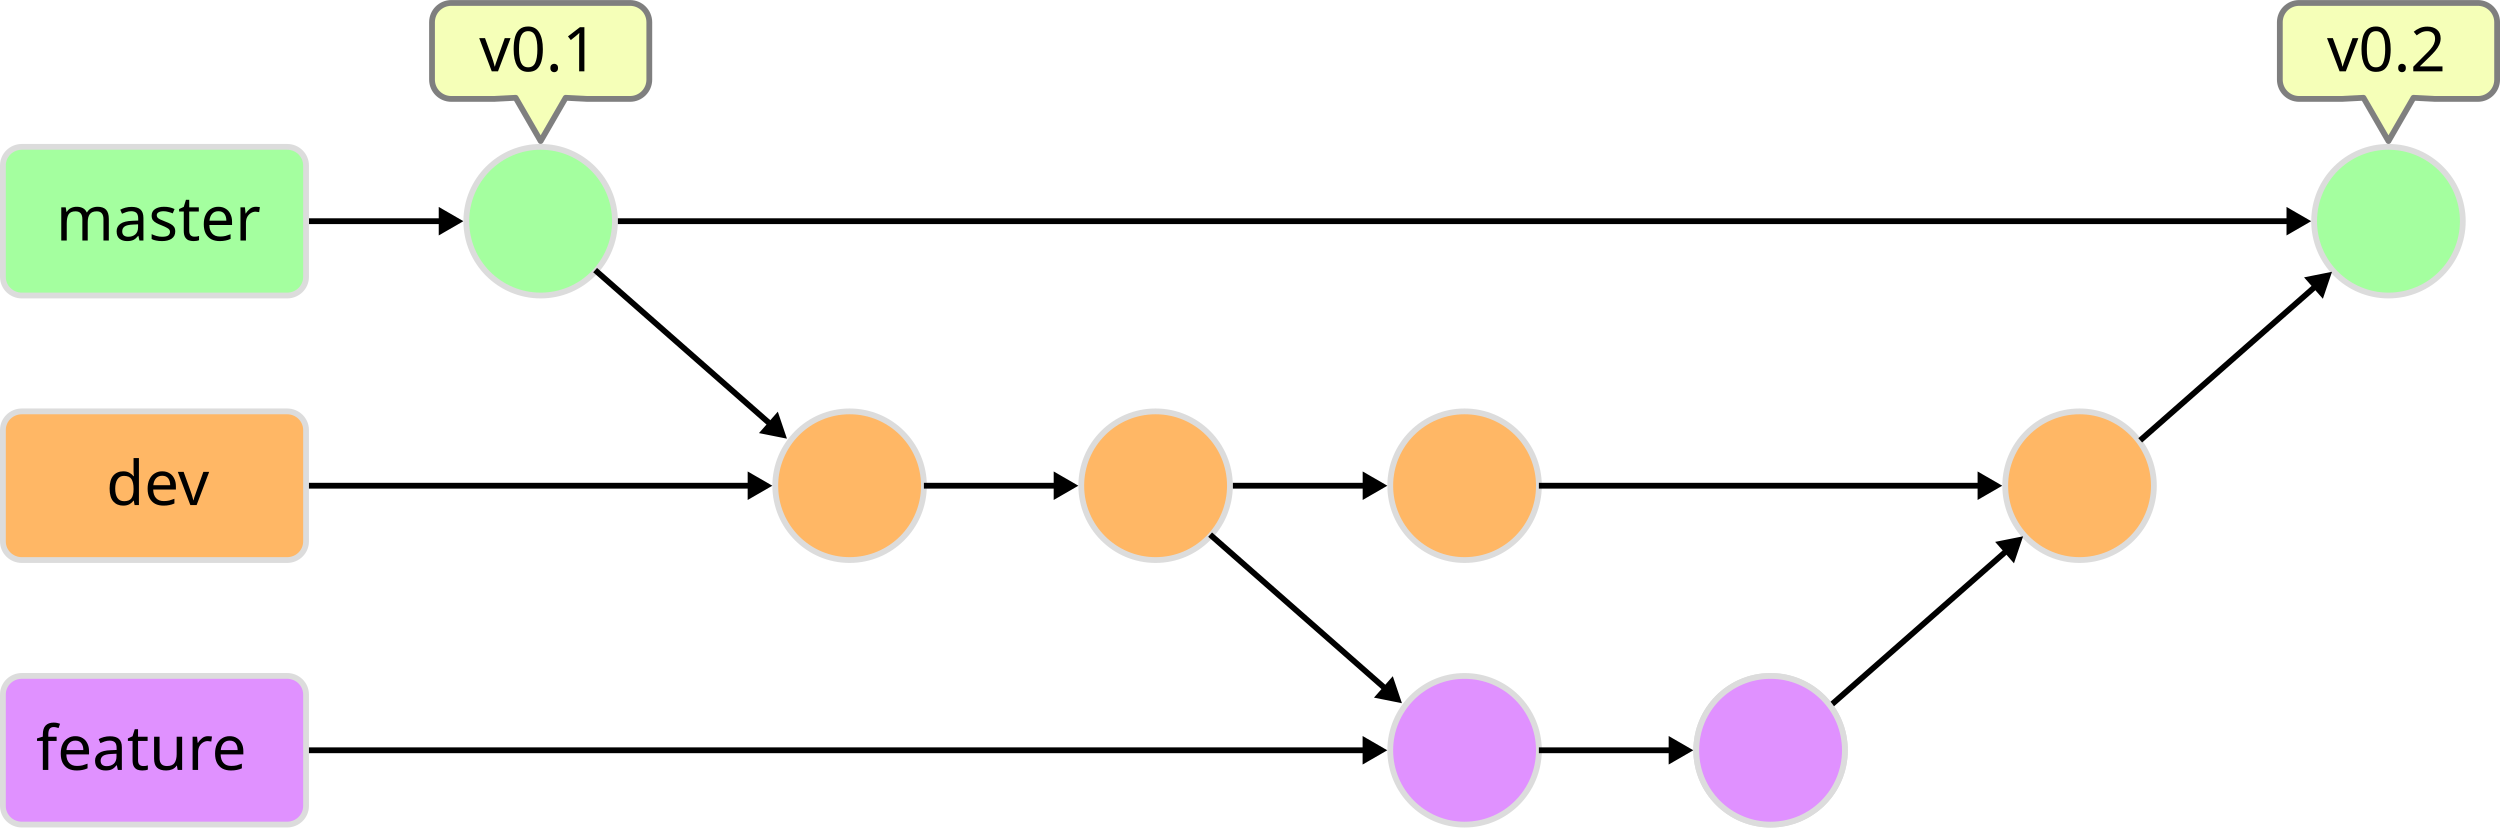
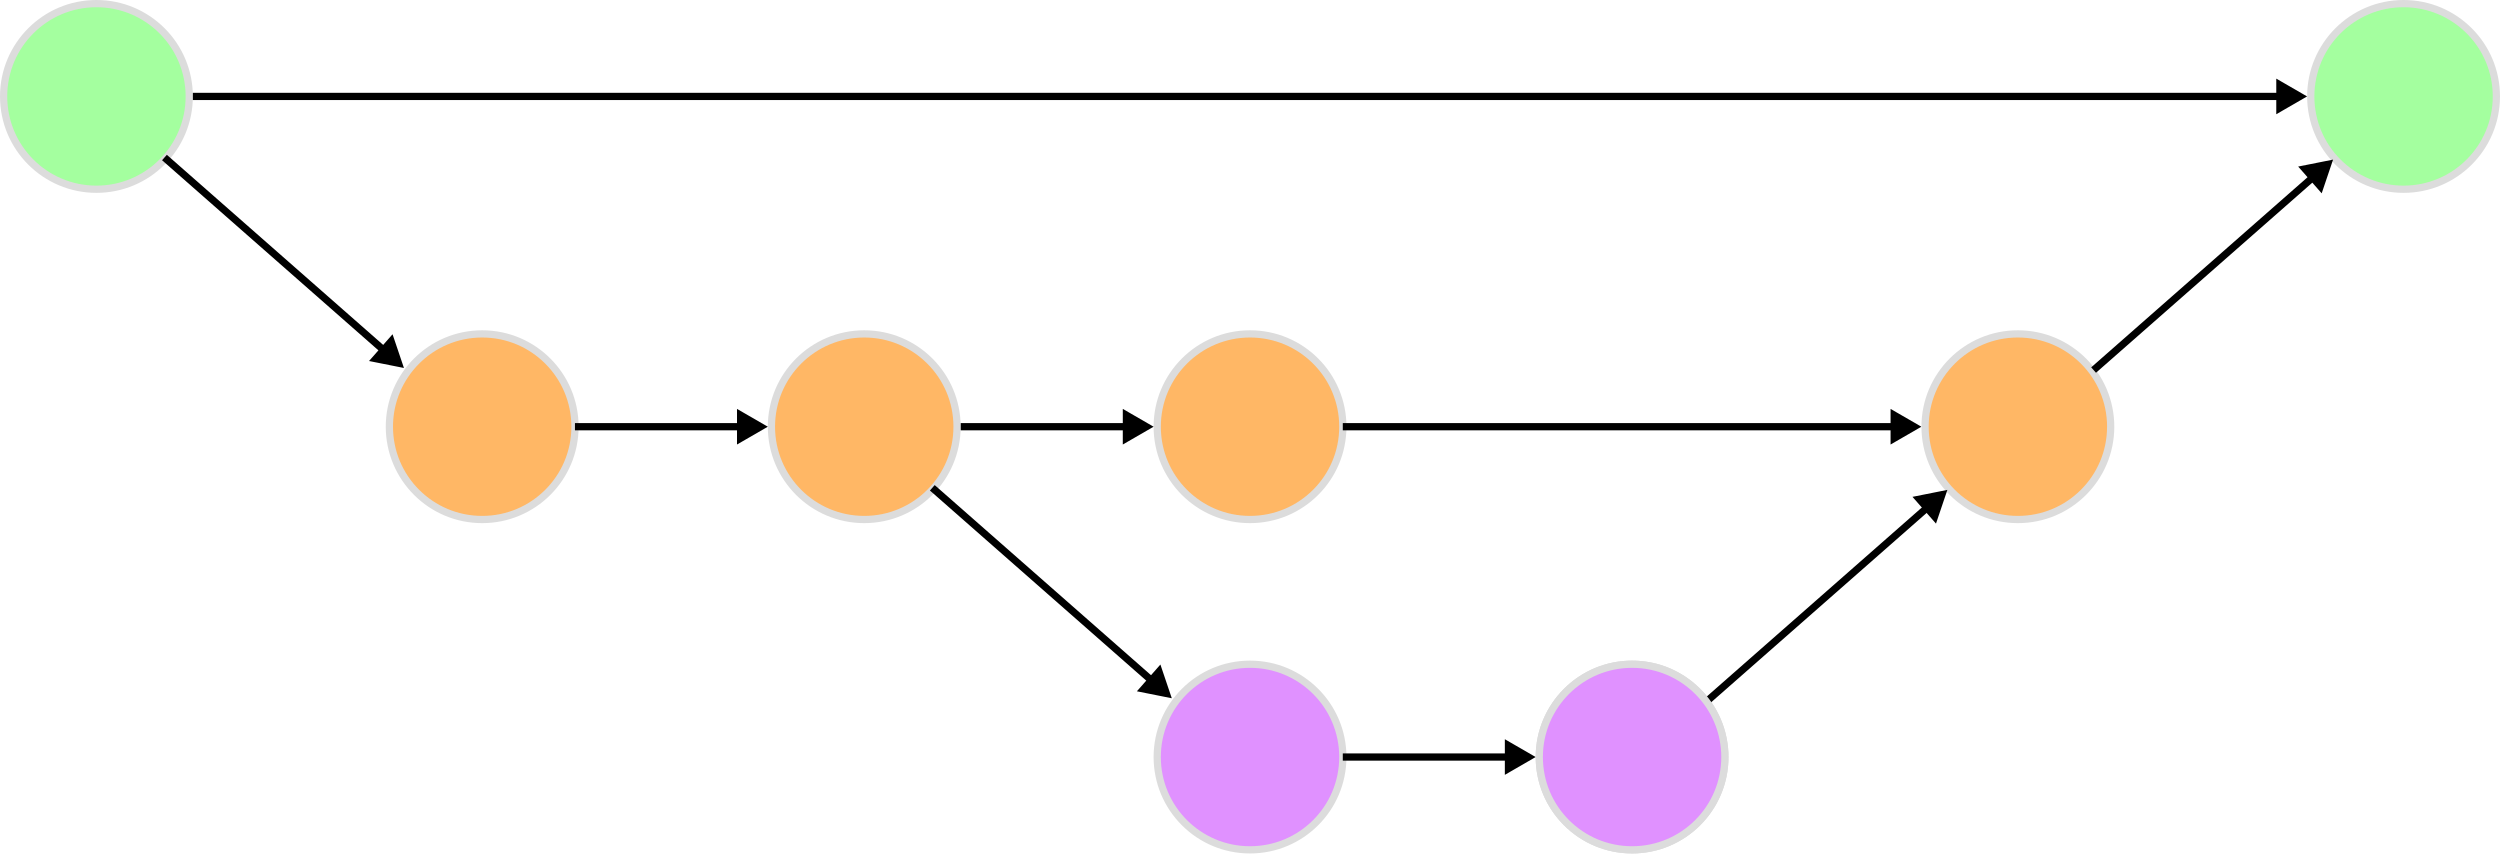
- <svg xmlns="http://www.w3.org/2000/svg" width="342.57mm" height="113.38mm" version="1.1" viewBox="0 0 342.574 113.381">
-   <defs>
-     <marker id="f" overflow="visible" orient="auto">
-       <path transform="scale(.4)" d="m5.77 0-8.65 5v-10z" fill-rule="evenodd" stroke="#000" stroke-width="1pt" />
+ <svg xmlns="http://www.w3.org/2000/svg" width="274.37mm" height="93.666mm" version="1.1" viewBox="0 0 274.373 93.667" id="svg119">
+   <defs id="defs35">
+     <marker id="f" overflow="visible" orient="auto" style="overflow:visible">
+       <path transform="scale(0.4)" d="M 5.77,0 -2.88,5 V -5 Z" id="path2" style="fill-rule:evenodd;stroke:#000000;stroke-width:1pt" />
    </marker>
-     <marker id="g" overflow="visible" orient="auto">
-       <path transform="scale(.4)" d="m5.77 0-8.65 5v-10z" fill-rule="evenodd" stroke="#000" stroke-width="1pt" />
+     <marker id="g" overflow="visible" orient="auto" style="overflow:visible">
+       <path transform="scale(0.4)" d="M 5.77,0 -2.88,5 V -5 Z" id="path5" style="fill-rule:evenodd;stroke:#000000;stroke-width:1pt" />
    </marker>
-     <marker id="h" overflow="visible" orient="auto">
-       <path transform="scale(.4)" d="m5.77 0-8.65 5v-10z" fill-rule="evenodd" stroke="#000" stroke-width="1pt" />
+     <marker id="h" overflow="visible" orient="auto" style="overflow:visible">
+       <path transform="scale(0.4)" d="M 5.77,0 -2.88,5 V -5 Z" id="path8" style="fill-rule:evenodd;stroke:#000000;stroke-width:1pt" />
    </marker>
-     <marker id="i" overflow="visible" orient="auto">
-       <path transform="scale(.4)" d="m5.77 0-8.65 5v-10z" fill-rule="evenodd" stroke="#000" stroke-width="1pt" />
+     <marker id="i" overflow="visible" orient="auto" style="overflow:visible">
+       <path transform="scale(0.4)" d="M 5.77,0 -2.88,5 V -5 Z" id="path11" style="fill-rule:evenodd;stroke:#000000;stroke-width:1pt" />
    </marker>
-     <marker id="j" overflow="visible" orient="auto">
-       <path transform="scale(.4)" d="m5.77 0-8.65 5v-10z" fill-rule="evenodd" stroke="#000" stroke-width="1pt" />
+     <marker id="j" overflow="visible" orient="auto" style="overflow:visible">
+       <path transform="scale(0.4)" d="M 5.77,0 -2.88,5 V -5 Z" id="path14" style="fill-rule:evenodd;stroke:#000000;stroke-width:1pt" />
    </marker>
-     <marker id="a" overflow="visible" orient="auto">
-       <path transform="scale(.4)" d="m5.77 0-8.65 5v-10z" fill-rule="evenodd" stroke="#000" stroke-width="1pt" />
+     <marker id="a" overflow="visible" orient="auto" style="overflow:visible">
+       <path transform="scale(0.4)" d="M 5.77,0 -2.88,5 V -5 Z" id="path17" style="fill-rule:evenodd;stroke:#000000;stroke-width:1pt" />
    </marker>
-     <marker id="b" overflow="visible" orient="auto">
-       <path transform="scale(.4)" d="m5.77 0-8.65 5v-10z" fill-rule="evenodd" stroke="#000" stroke-width="1pt" />
+     <marker id="b" overflow="visible" orient="auto" style="overflow:visible">
+       <path transform="scale(0.4)" d="M 5.77,0 -2.88,5 V -5 Z" id="path20" style="fill-rule:evenodd;stroke:#000000;stroke-width:1pt" />
    </marker>
-     <marker id="c" overflow="visible" orient="auto">
-       <path transform="scale(.4)" d="m5.77 0-8.65 5v-10z" fill-rule="evenodd" stroke="#000" stroke-width="1pt" />
+     <marker id="c" overflow="visible" orient="auto" style="overflow:visible">
+       <path transform="scale(0.4)" d="M 5.77,0 -2.88,5 V -5 Z" id="path23" style="fill-rule:evenodd;stroke:#000000;stroke-width:1pt" />
    </marker>
-     <marker id="d" overflow="visible" orient="auto">
-       <path transform="scale(.4)" d="m5.77 0-8.65 5v-10z" fill-rule="evenodd" stroke="#000" stroke-width="1pt" />
+     <marker id="d" overflow="visible" orient="auto" style="overflow:visible">
+       <path transform="scale(0.4)" d="M 5.77,0 -2.88,5 V -5 Z" id="path26" style="fill-rule:evenodd;stroke:#000000;stroke-width:1pt" />
    </marker>
-     <marker id="e" overflow="visible" orient="auto">
-       <path transform="scale(.4)" d="m5.77 0-8.65 5v-10z" fill-rule="evenodd" stroke="#000" stroke-width="1pt" />
+     <marker id="e" overflow="visible" orient="auto" style="overflow:visible">
+       <path transform="scale(0.4)" d="M 5.77,0 -2.88,5 V -5 Z" id="path29" style="fill-rule:evenodd;stroke:#000000;stroke-width:1pt" />
    </marker>
-     <marker id="k" overflow="visible" orient="auto">
-       <path transform="scale(.4)" d="m5.77 0-8.65 5v-10z" fill-rule="evenodd" stroke="#000" stroke-width="1pt" />
+     <marker id="k" overflow="visible" orient="auto" style="overflow:visible">
+       <path transform="scale(0.4)" d="M 5.77,0 -2.88,5 V -5 Z" id="path32" style="fill-rule:evenodd;stroke:#000000;stroke-width:1pt" />
    </marker>
  </defs>
-   <g transform="translate(72.111 156.55)">
-     <g transform="translate(-72.59 -157.15)">
-       <circle cx="158.83" cy="67.157" r="10.186" fill="#ffb765" stroke="#dcdcdc" stroke-linecap="square" stroke-linejoin="round" stroke-width=".794" style="paint-order:fill markers stroke" />
-       <path d="m42.813 30.909h18.912" fill="none" marker-end="url(#k)" stroke="#000" stroke-width=".794" />
-       <rect x=".877" y="20.723" width="41.54" height="20.373" rx="2.596" ry="2.547" fill="#a4ff9f" stroke="#dcdcdc" stroke-linecap="square" stroke-linejoin="round" stroke-width=".794" style="paint-order:fill markers stroke" />
-       <text x="8.157" y="33.559" fill="#000000" font-family="sans-serif" font-size="10.583px" letter-spacing="0px" stroke-width=".265" word-spacing="0px" style="line-height:1.25" xml:space="preserve">
-         <tspan x="8.157" y="33.559" font-family="'Anonymice Nerd Font'" font-size="8.467px" stroke-width=".265">master</tspan>
-       </text>
-       <circle cx="327.77" cy="30.909" r="10.186" fill="#a4ff9f" stroke="#dcdcdc" stroke-linecap="square" stroke-linejoin="round" stroke-width=".794" style="paint-order:fill markers stroke" />
-       <g transform="translate(-62.536 22.429)">
-         <path d="m124.86-21.425c-1.466 0-2.646 1.18-2.646 2.646v7.858c0 1.466 1.18 2.646 2.646 2.646h5.852l2.965-0.155 3.424 5.93 3.424-5.93 2.966 0.155h5.852c1.466 0 2.646-1.18 2.646-2.646v-7.858c0-1.466-1.18-2.646-2.646-2.646z" fill="#f5ffb8" stroke="#7f7f7f" stroke-linecap="square" stroke-linejoin="round" stroke-width=".794" style="paint-order:fill markers stroke" />
-         <text x="128.678" y="-12.057" fill="#000000" font-family="sans-serif" font-size="10.583px" letter-spacing="0px" stroke-width=".265" word-spacing="0px" style="line-height:1.25" xml:space="preserve">
-           <tspan x="128.678" y="-12.057" font-family="'Anonymice Nerd Font'" font-size="8.467px" stroke-width=".265">v0.1</tspan>
-         </text>
-       </g>
-       <rect x=".877" y="56.971" width="41.54" height="20.373" rx="2.596" ry="2.547" fill="#ffb765" stroke="#dcdcdc" stroke-linecap="square" stroke-linejoin="round" stroke-width=".794" style="paint-order:fill markers stroke" />
-       <text x="15.03" y="69.807" fill="#000000" font-family="sans-serif" font-size="10.583px" letter-spacing="0px" stroke-width=".265" word-spacing="0px" style="line-height:1.25" xml:space="preserve">
-         <tspan x="15.03" y="69.807" font-family="'Anonymice Nerd Font'" font-size="8.467px" stroke-width=".265">dev</tspan>
-       </text>
-       <circle cx="74.563" cy="30.909" r="10.186" fill="#a4ff9f" stroke="#dcdcdc" stroke-linecap="square" stroke-linejoin="round" stroke-width=".794" style="paint-order:fill markers stroke" />
-       <path d="m82.029 37.614 24.589 21.608" fill="none" marker-end="url(#e)" stroke="#000" stroke-width=".794" />
-       <circle cx="116.9" cy="67.157" r="10.186" fill="#ffb765" stroke="#dcdcdc" stroke-linecap="square" stroke-linejoin="round" stroke-width=".794" style="paint-order:fill markers stroke" />
-       <path d="m42.813 67.157h61.246" fill="none" marker-end="url(#d)" stroke="#000" stroke-width=".794" />
-       <path d="m127.08 67.157h18.912" fill="none" marker-end="url(#a)" stroke="#000" stroke-width=".794" />
-       <circle cx="201.17" cy="67.157" r="10.186" fill="#ffb765" stroke="#dcdcdc" stroke-linecap="square" stroke-linejoin="round" stroke-width=".794" style="paint-order:fill markers stroke" />
-       <path d="m169.42 67.157h18.912" fill="none" marker-end="url(#c)" stroke="#000" stroke-width=".794" />
-       <rect x=".877" y="93.219" width="41.54" height="20.373" rx="2.596" ry="2.547" fill="#e091ff" stroke="#dcdcdc" stroke-linecap="square" stroke-linejoin="round" stroke-width=".794" style="paint-order:fill markers stroke" />
-       <text x="5.424" y="106.101" fill="#000000" font-family="sans-serif" font-size="10.583px" letter-spacing="0px" stroke-width=".265" word-spacing="0px" style="line-height:1.25" xml:space="preserve">
-         <tspan x="5.424" y="106.101" font-family="'Anonymice Nerd Font'" font-size="8.467px" stroke-width=".265">feature</tspan>
-       </text>
-       <path d="m166.3 73.862 24.589 21.608" fill="none" marker-end="url(#j)" stroke="#000" stroke-width=".794" />
-       <circle cx="201.17" cy="103.41" r="10.186" fill="#e091ff" stroke="#dcdcdc" stroke-linecap="square" stroke-linejoin="round" stroke-width=".794" style="paint-order:fill markers stroke" />
-       <path d="m42.813 103.41h145.51" fill="none" marker-end="url(#b)" stroke="#000" stroke-width=".794" />
-       <circle cx="243.1" cy="103.41" r="10.186" fill="#e091ff" stroke="#dcdcdc" stroke-linecap="square" stroke-linejoin="round" stroke-width=".794" style="paint-order:fill markers stroke" />
-       <path d="m211.35 103.41h18.912" fill="none" marker-end="url(#a)" stroke="#000" stroke-width=".794" />
-       <path d="m211.35 67.157h61.245" fill="none" marker-end="url(#h)" stroke="#000" stroke-width=".794" />
-       <circle transform="scale(-1,1)" cx="-285.44" cy="67.157" r="10.186" fill="#ffb765" stroke="#dcdcdc" stroke-linecap="square" stroke-linejoin="round" stroke-width=".794" style="paint-order:fill markers stroke" />
-       <path d="m251.42 97.187 24.589-21.608" fill="none" marker-end="url(#f)" stroke="#000" stroke-width=".794" />
-       <circle transform="scale(-1,1)" cx="-243.1" cy="103.41" r="10.186" fill="#e091ff" stroke="#dcdcdc" stroke-linecap="square" stroke-linejoin="round" stroke-width=".794" style="paint-order:fill markers stroke" />
-       <path d="m85.146 30.909h229.78" fill="none" marker-end="url(#g)" stroke="#000" stroke-width=".794" />
-       <path d="m293.75 60.939 24.589-21.608" fill="none" marker-end="url(#i)" stroke="#000" stroke-width=".794" />
-       <g transform="translate(190.67 22.429)">
-         <path d="m124.86-21.425c-1.466 0-2.646 1.18-2.646 2.646v7.858c0 1.466 1.18 2.646 2.646 2.646h5.852l2.965-0.155 3.424 5.93 3.424-5.93 2.966 0.155h5.852c1.466 0 2.646-1.18 2.646-2.646v-7.858c0-1.466-1.18-2.646-2.646-2.646z" fill="#f5ffb8" stroke="#7f7f7f" stroke-linecap="square" stroke-linejoin="round" stroke-width=".794" style="paint-order:fill markers stroke" />
-         <text x="128.678" y="-12.057" fill="#000000" font-family="sans-serif" font-size="10.583px" letter-spacing="0px" stroke-width=".265" word-spacing="0px" style="line-height:1.25" xml:space="preserve">
-           <tspan x="128.678" y="-12.057" font-family="'Anonymice Nerd Font'" font-size="8.467px" stroke-width=".265">v0.2</tspan>
-         </text>
-       </g>
-     </g>
-   </g>
+   <circle cx="94.85" cy="46.831" r="10.186" style="fill:#ffb765;stroke:#dcdcdc;stroke-width:0.794;stroke-linecap:square;stroke-linejoin:round;paint-order:fill markers stroke" id="circle39" />
+   <circle cx="263.79" cy="10.583" r="10.186" style="fill:#a4ff9f;stroke:#dcdcdc;stroke-width:0.794;stroke-linecap:square;stroke-linejoin:round;paint-order:fill markers stroke" id="circle49" />
+   <circle cx="10.583" cy="10.583" r="10.186" style="fill:#a4ff9f;stroke:#dcdcdc;stroke-width:0.794;stroke-linecap:square;stroke-linejoin:round;paint-order:fill markers stroke" id="circle65" />
+   <path d="m 18.049,17.288 24.589,21.608" id="path67" style="fill:none;stroke:#000000;stroke-width:0.794;marker-end:url(#e)" />
+   <circle cx="52.92" cy="46.831" r="10.186" style="fill:#ffb765;stroke:#dcdcdc;stroke-width:0.794;stroke-linecap:square;stroke-linejoin:round;paint-order:fill markers stroke" id="circle69" />
+   <path d="m 63.1,46.831 h 18.912" id="path73" style="fill:none;stroke:#000000;stroke-width:0.794;marker-end:url(#a)" />
+   <circle cx="137.19" cy="46.831" r="10.186" style="fill:#ffb765;stroke:#dcdcdc;stroke-width:0.794;stroke-linecap:square;stroke-linejoin:round;paint-order:fill markers stroke" id="circle75" />
+   <path d="m 105.44,46.831 h 18.912" id="path77" style="fill:none;stroke:#000000;stroke-width:0.794;marker-end:url(#c)" />
+   <path d="m 102.32,53.536 24.589,21.608" id="path85" style="fill:none;stroke:#000000;stroke-width:0.794;marker-end:url(#j)" />
+   <circle cx="137.19" cy="83.084" r="10.186" style="fill:#e091ff;stroke:#dcdcdc;stroke-width:0.794;stroke-linecap:square;stroke-linejoin:round;paint-order:fill markers stroke" id="circle87" />
+   <circle cx="179.12" cy="83.084" r="10.186" style="fill:#e091ff;stroke:#dcdcdc;stroke-width:0.794;stroke-linecap:square;stroke-linejoin:round;paint-order:fill markers stroke" id="circle91" />
+   <path d="m 147.37,83.084 h 18.912" id="path93" style="fill:none;stroke:#000000;stroke-width:0.794;marker-end:url(#a)" />
+   <path d="m 147.37,46.831 h 61.245" id="path95" style="fill:none;stroke:#000000;stroke-width:0.794;marker-end:url(#h)" />
+   <circle transform="scale(-1,1)" cx="-221.46" cy="46.831" r="10.186" style="fill:#ffb765;stroke:#dcdcdc;stroke-width:0.794;stroke-linecap:square;stroke-linejoin:round;paint-order:fill markers stroke" id="circle97" />
+   <path d="m 187.44,76.861 24.589,-21.608" id="path99" style="fill:none;stroke:#000000;stroke-width:0.794;marker-end:url(#f)" />
+   <circle transform="scale(-1,1)" cx="-179.12" cy="83.084" r="10.186" style="fill:#e091ff;stroke:#dcdcdc;stroke-width:0.794;stroke-linecap:square;stroke-linejoin:round;paint-order:fill markers stroke" id="circle101" />
+   <path d="M 21.166,10.583 H 250.946" id="path103" style="fill:none;stroke:#000000;stroke-width:0.794;marker-end:url(#g)" />
+   <path d="m 229.77,40.613 24.589,-21.608" id="path105" style="fill:none;stroke:#000000;stroke-width:0.794;marker-end:url(#i)" />
</svg>
